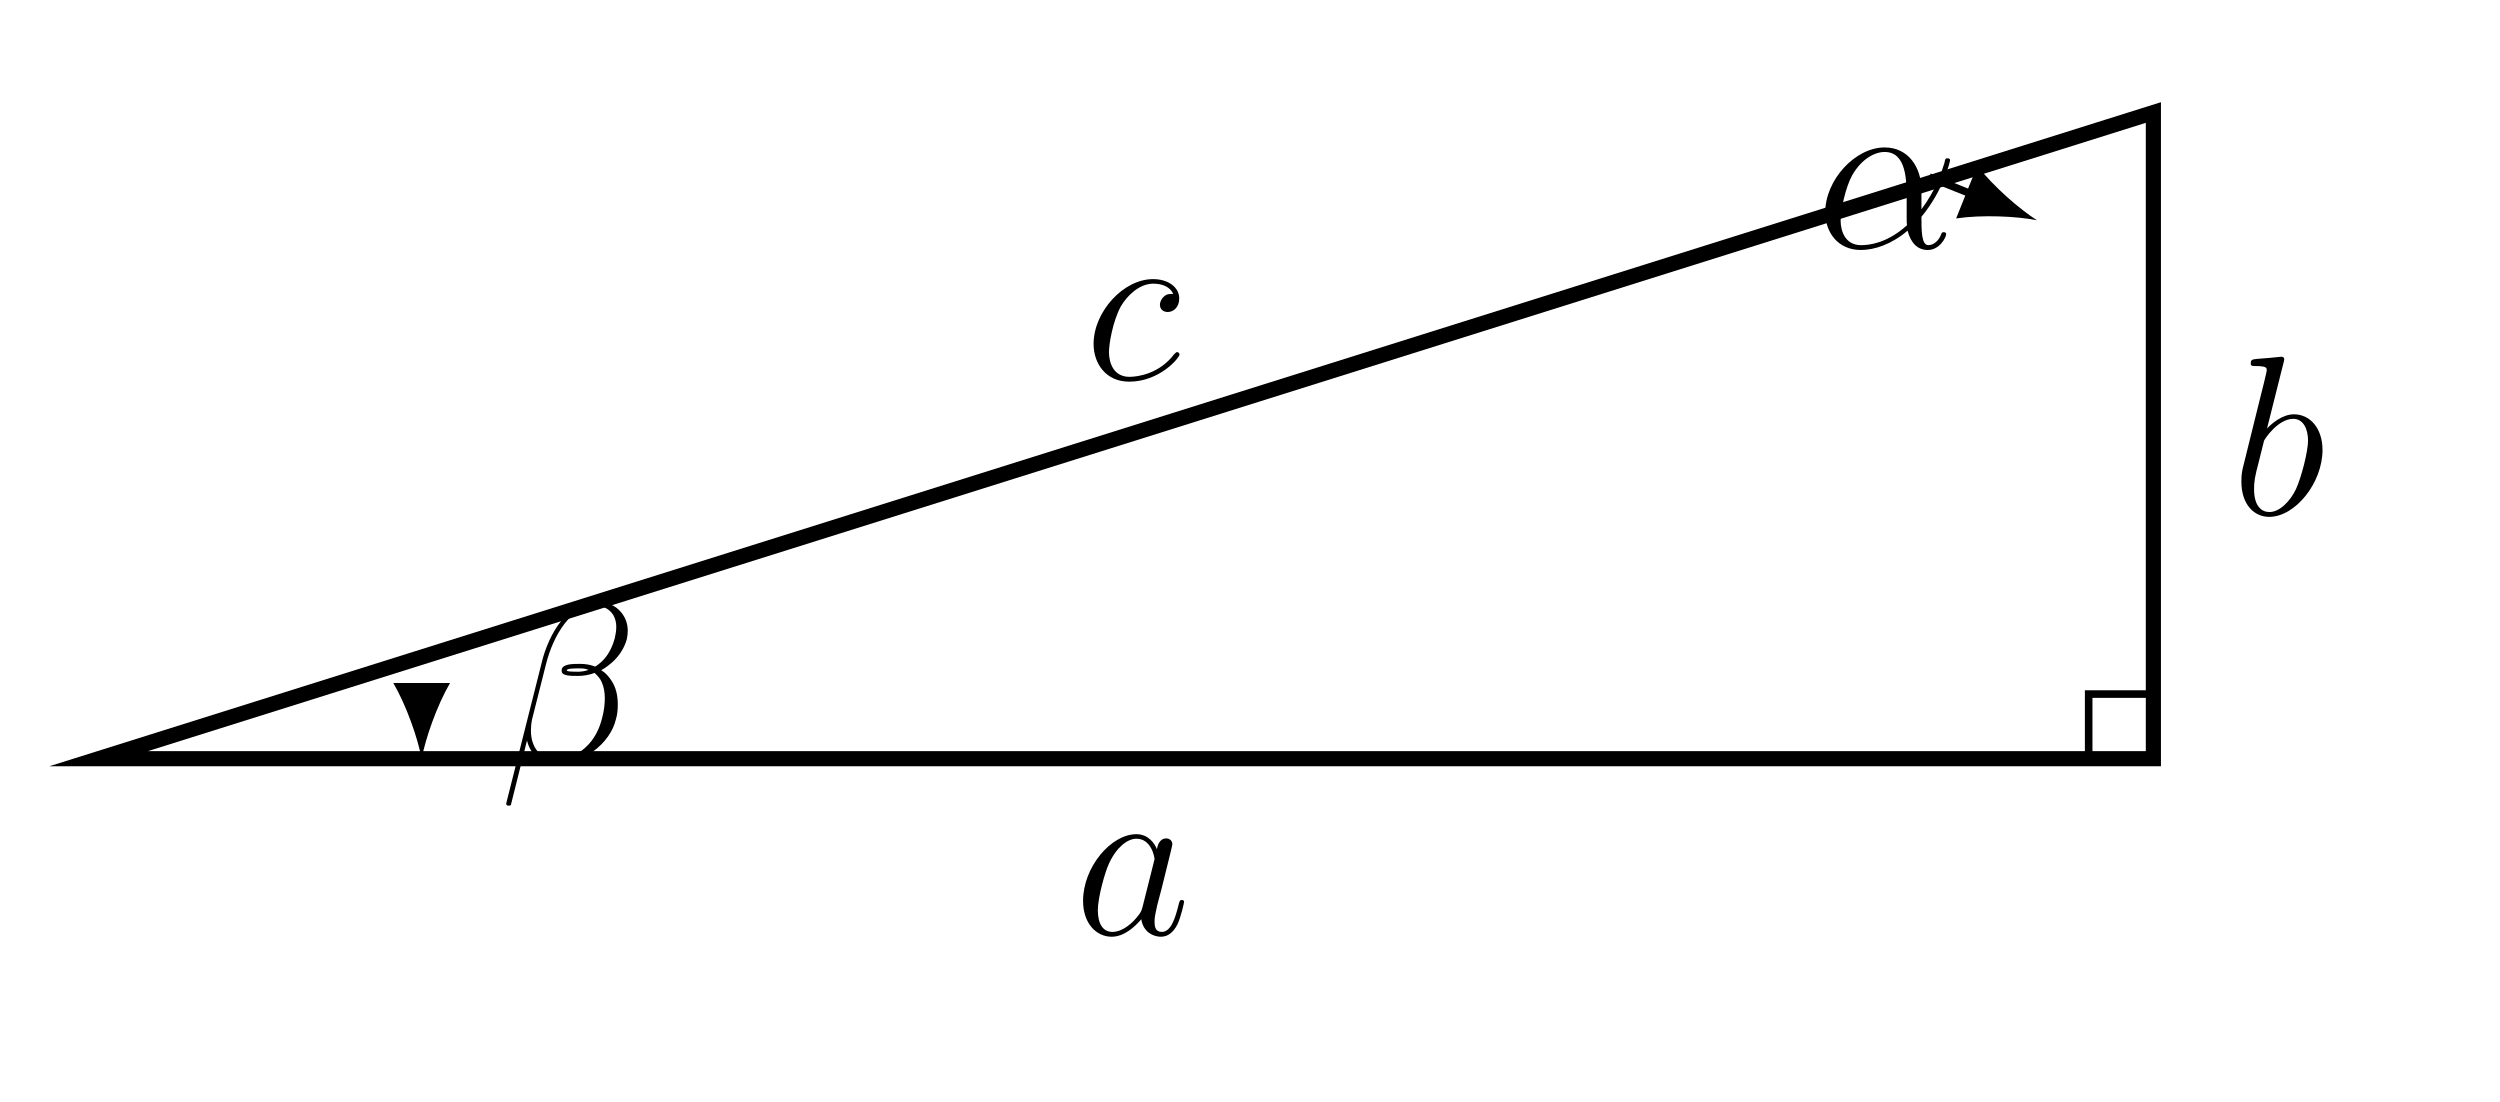
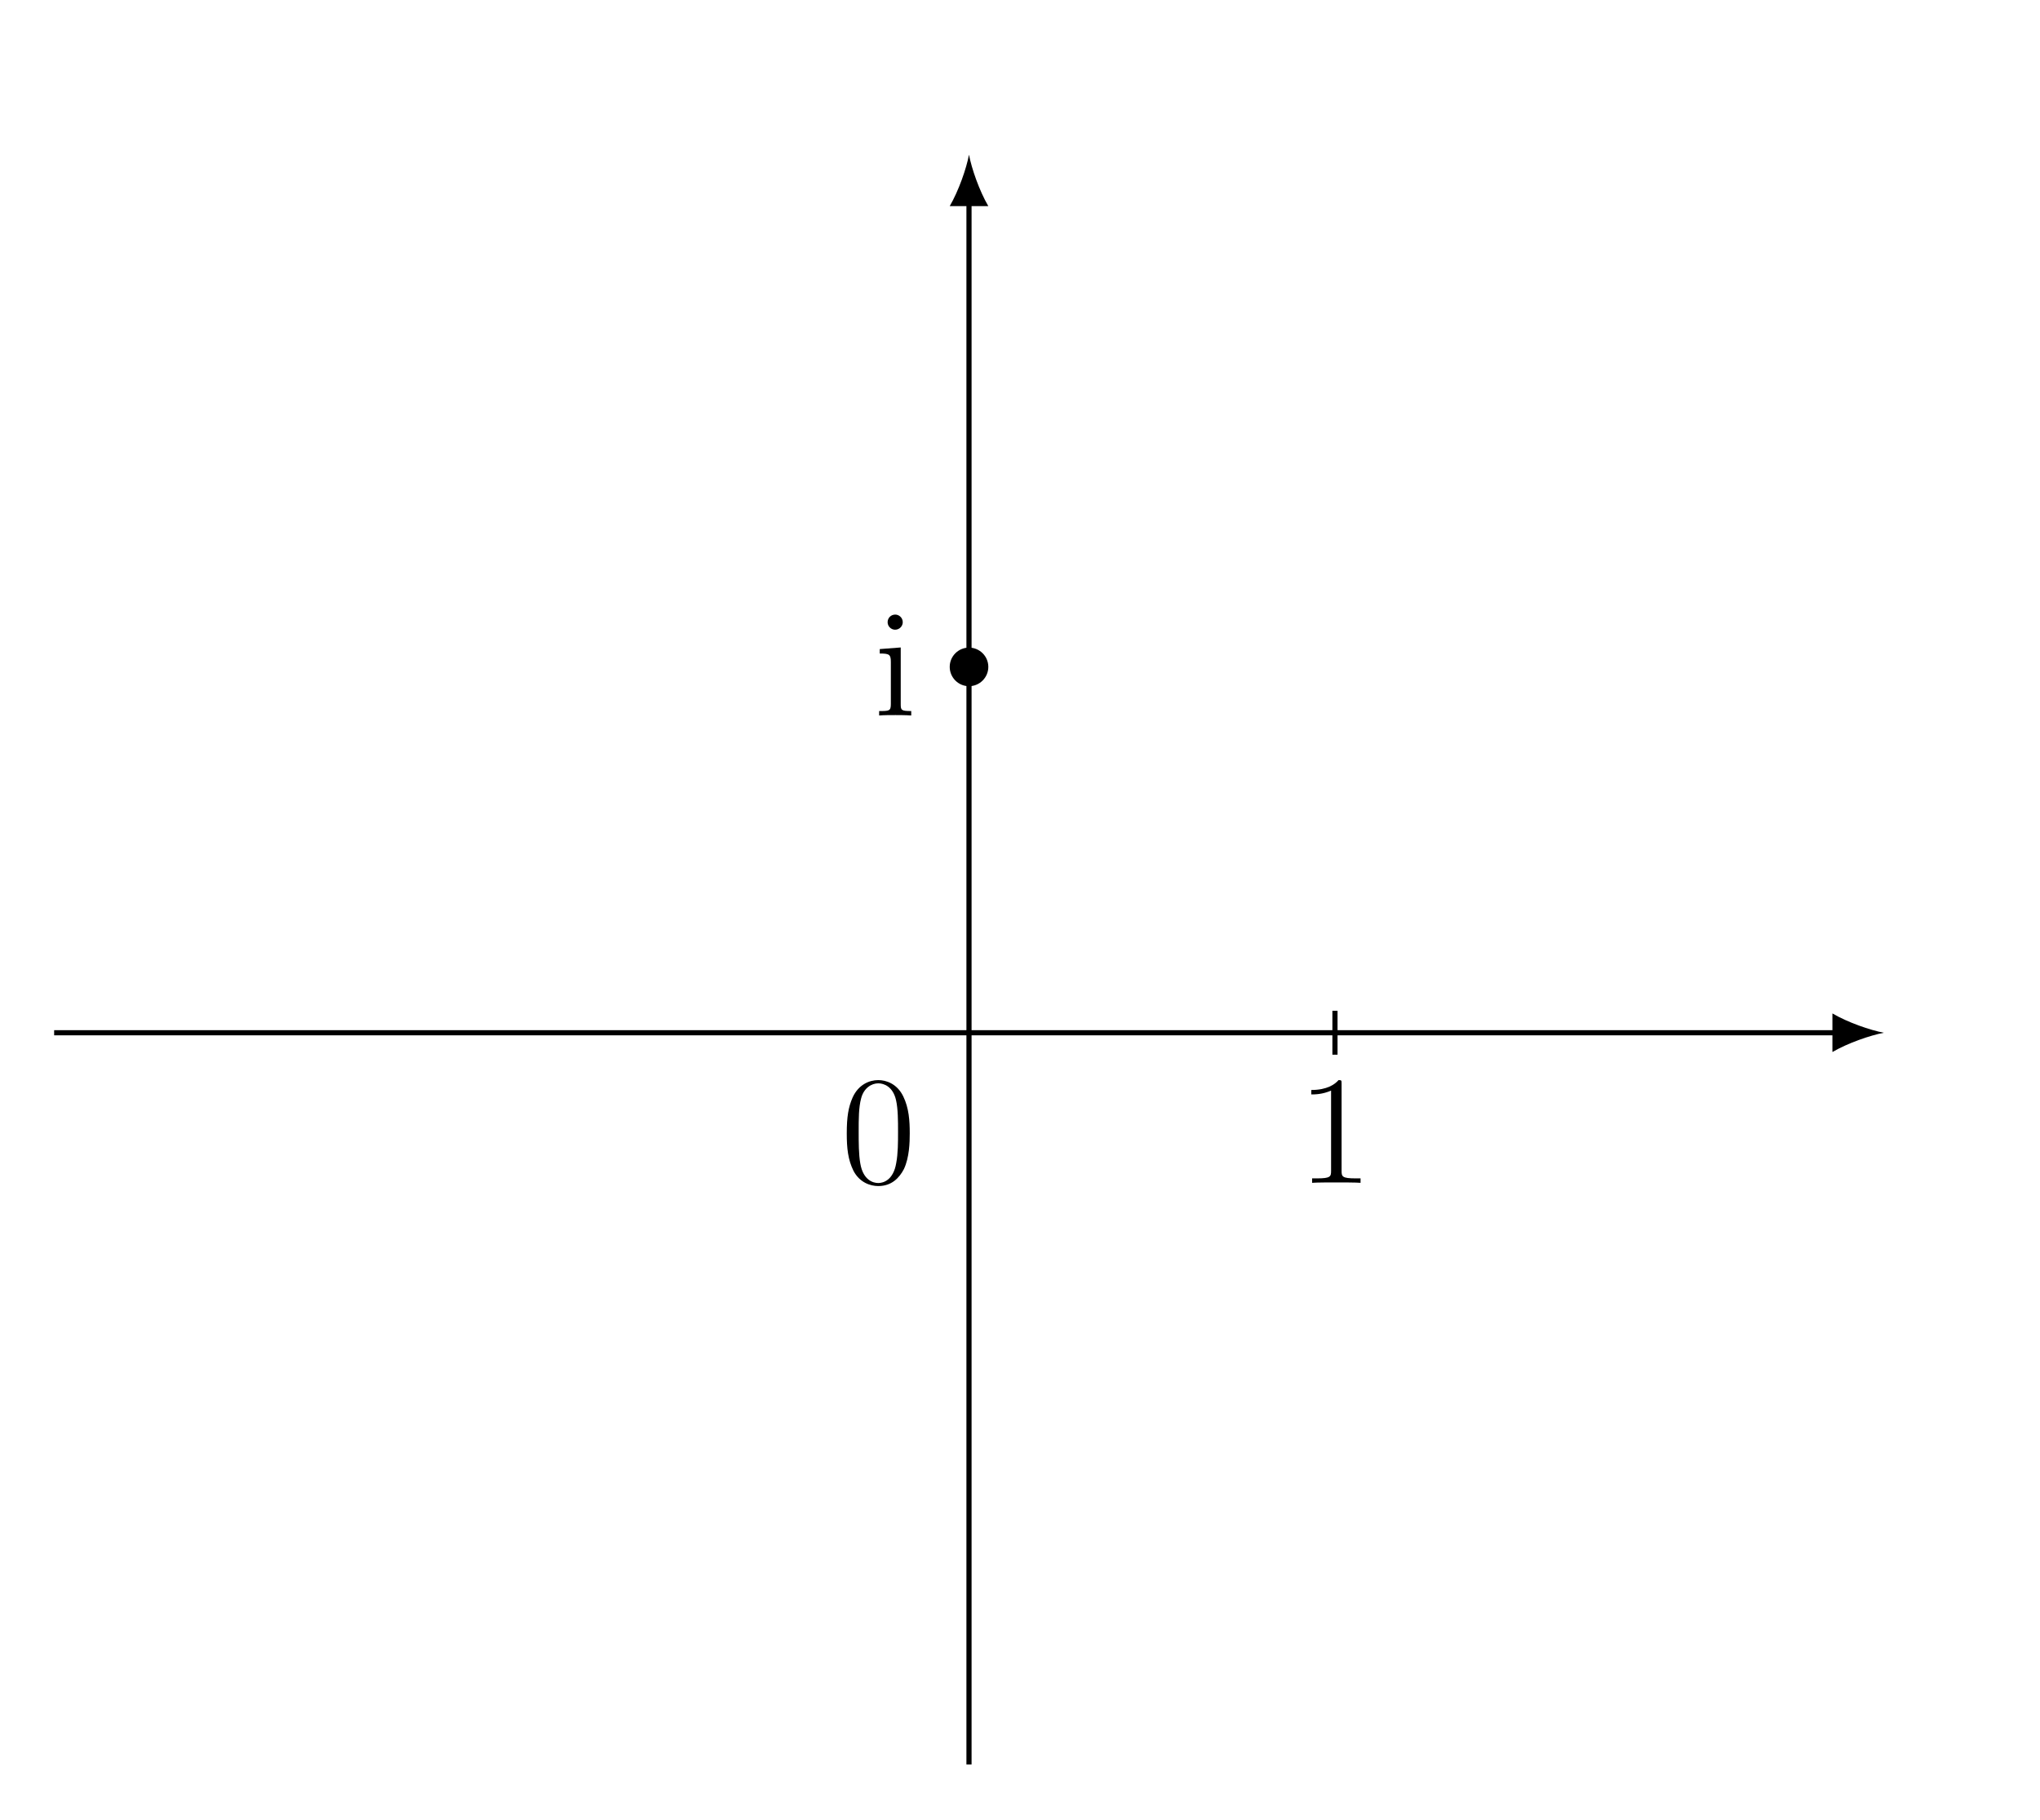
- <svg xmlns="http://www.w3.org/2000/svg" xmlns:xlink="http://www.w3.org/1999/xlink" width="129.516pt" height="57.075pt" viewBox="0 0 129.516 57.075" version="1.2">
+ <svg xmlns="http://www.w3.org/2000/svg" xmlns:xlink="http://www.w3.org/1999/xlink" width="157.904pt" height="140.896pt" viewBox="0 0 157.904 140.896" version="1.2">
  <defs>
    <g>
      <symbol overflow="visible" id="glyph0-0">
        <path style="stroke:none;" d="" />
      </symbol>
      <symbol overflow="visible" id="glyph0-1">
-         <path style="stroke:none;" d="M 4.922 -1.281 C 4.922 -1.359 4.844 -1.406 4.797 -1.406 C 4.766 -1.406 4.75 -1.406 4.641 -1.297 C 3.891 -0.297 2.781 -0.125 2.328 -0.125 C 1.516 -0.125 1.266 -0.828 1.266 -1.406 C 1.266 -1.828 1.453 -2.969 1.875 -3.766 C 2.188 -4.312 2.828 -4.953 3.562 -4.953 C 3.719 -4.953 4.359 -4.938 4.594 -4.422 C 4.375 -4.422 4.266 -4.422 4.109 -4.281 C 4.031 -4.219 3.906 -4.047 3.906 -3.859 C 3.906 -3.625 4.078 -3.484 4.312 -3.484 C 4.594 -3.484 4.906 -3.719 4.906 -4.188 C 4.906 -4.75 4.359 -5.188 3.547 -5.188 C 2.016 -5.188 0.469 -3.5 0.469 -1.828 C 0.469 -0.812 1.109 0.125 2.312 0.125 C 3.906 0.125 4.922 -1.125 4.922 -1.281 Z M 4.922 -1.281 " />
+         <path style="stroke:none;" d="M 2.875 0 L 2.875 -0.344 C 2.109 -0.344 2.062 -0.406 2.062 -0.875 L 2.062 -5.266 L 0.438 -5.141 L 0.438 -4.797 C 1.188 -4.797 1.297 -4.719 1.297 -4.141 L 1.297 -0.891 C 1.297 -0.344 1.172 -0.344 0.391 -0.344 L 0.391 0 C 0.734 -0.031 1.297 -0.031 1.656 -0.031 C 1.781 -0.031 2.469 -0.031 2.875 0 Z M 2.219 -7.219 C 2.219 -7.578 1.922 -7.812 1.641 -7.812 C 1.297 -7.812 1.047 -7.547 1.047 -7.219 C 1.047 -6.906 1.312 -6.641 1.625 -6.641 C 1.984 -6.641 2.219 -6.938 2.219 -7.219 Z M 2.219 -7.219 " />
      </symbol>
      <symbol overflow="visible" id="glyph0-2">
-         <path style="stroke:none;" d="M 3.547 -1.406 C 3.484 -1.203 3.484 -1.172 3.312 -0.953 C 3.062 -0.625 2.547 -0.125 1.984 -0.125 C 1.5 -0.125 1.234 -0.547 1.234 -1.25 C 1.234 -1.891 1.594 -3.219 1.828 -3.703 C 2.219 -4.531 2.781 -4.953 3.234 -4.953 C 4.016 -4.953 4.172 -3.984 4.172 -3.891 C 4.172 -3.891 4.125 -3.734 4.125 -3.703 Z M 5.703 -1.688 C 5.703 -1.734 5.656 -1.781 5.594 -1.781 C 5.484 -1.781 5.469 -1.734 5.422 -1.547 C 5.25 -0.859 5.031 -0.125 4.547 -0.125 C 4.203 -0.125 4.172 -0.422 4.172 -0.656 C 4.172 -0.922 4.219 -1.062 4.312 -1.516 L 4.547 -2.406 C 4.984 -4.172 5.094 -4.594 5.094 -4.672 C 5.094 -4.828 4.969 -4.969 4.781 -4.969 C 4.406 -4.969 4.312 -4.547 4.297 -4.406 C 4.172 -4.719 3.844 -5.188 3.234 -5.188 C 1.906 -5.188 0.469 -3.469 0.469 -1.734 C 0.469 -0.562 1.156 0.125 1.953 0.125 C 2.594 0.125 3.156 -0.391 3.484 -0.781 C 3.594 -0.078 4.156 0.125 4.5 0.125 C 4.859 0.125 5.141 -0.094 5.359 -0.516 C 5.547 -0.922 5.703 -1.641 5.703 -1.688 Z M 5.703 -1.688 " />
+         <path style="stroke:none;" d="M 5.359 -3.828 C 5.359 -4.812 5.297 -5.781 4.859 -6.688 C 4.375 -7.688 3.516 -7.953 2.922 -7.953 C 2.234 -7.953 1.391 -7.609 0.938 -6.609 C 0.609 -5.859 0.484 -5.109 0.484 -3.828 C 0.484 -2.672 0.578 -1.797 1 -0.938 C 1.469 -0.031 2.297 0.25 2.922 0.25 C 3.953 0.25 4.547 -0.375 4.906 -1.062 C 5.328 -1.953 5.359 -3.125 5.359 -3.828 Z M 4.453 -3.969 C 4.453 -3.172 4.453 -2.266 4.312 -1.531 C 4.094 -0.219 3.328 0.016 2.922 0.016 C 2.531 0.016 1.75 -0.203 1.531 -1.5 C 1.406 -2.219 1.406 -3.125 1.406 -3.969 C 1.406 -4.953 1.406 -5.828 1.594 -6.531 C 1.797 -7.344 2.406 -7.703 2.922 -7.703 C 3.375 -7.703 4.062 -7.438 4.297 -6.406 C 4.453 -5.719 4.453 -4.781 4.453 -3.969 Z M 4.453 -3.969 " />
      </symbol>
      <symbol overflow="visible" id="glyph0-3">
-         <path style="stroke:none;" d="M 4.734 -3.344 C 4.734 -4.422 4.125 -5.188 3.25 -5.188 C 2.641 -5.188 2.078 -4.688 1.859 -4.453 L 2.719 -7.875 C 2.734 -7.922 2.75 -7.984 2.75 -8.047 C 2.75 -8.172 2.609 -8.172 2.609 -8.172 L 1.969 -8.109 C 1.766 -8.094 1.594 -8.078 1.375 -8.062 C 1.094 -8.031 1.016 -8.031 1.016 -7.812 C 1.016 -7.688 1.125 -7.688 1.25 -7.688 C 1.844 -7.688 1.844 -7.594 1.844 -7.469 C 1.844 -7.391 1.75 -7.047 1.703 -6.828 L 1.422 -5.703 L 0.594 -2.359 C 0.531 -2.062 0.531 -1.859 0.531 -1.703 C 0.531 -0.5 1.203 0.125 1.969 0.125 C 3.328 0.125 4.734 -1.641 4.734 -3.344 Z M 3.359 -1.312 C 3.062 -0.688 2.516 -0.125 1.984 -0.125 C 1.594 -0.125 1.188 -0.406 1.188 -1.312 C 1.188 -1.703 1.219 -1.922 1.438 -2.75 L 1.703 -3.812 C 1.734 -3.906 2.422 -4.953 3.219 -4.953 C 3.734 -4.953 3.984 -4.438 3.984 -3.828 C 3.984 -3.266 3.641 -1.922 3.359 -1.312 Z M 3.359 -1.312 " />
-       </symbol>
-       <symbol overflow="visible" id="glyph0-4">
-         <path style="stroke:none;" d="M 6.031 -2.203 C 6.109 -2.453 6.125 -2.719 6.125 -2.969 C 6.125 -3.422 6.031 -3.859 5.781 -4.219 C 5.641 -4.422 5.484 -4.609 5.266 -4.734 C 5.406 -4.812 5.531 -4.891 5.641 -4.984 C 6.125 -5.344 6.453 -5.828 6.594 -6.344 C 6.625 -6.484 6.641 -6.641 6.641 -6.781 C 6.641 -7.125 6.531 -7.453 6.312 -7.719 C 6.016 -8.094 5.531 -8.297 4.984 -8.297 C 3.594 -8.297 2.547 -6.688 2.172 -5.078 L 0.344 2.172 C 0.344 2.25 0.391 2.281 0.438 2.281 L 0.5 2.281 C 0.547 2.281 0.594 2.266 0.594 2.219 L 1.422 -1.094 C 1.594 -0.375 2.125 0.125 2.922 0.125 C 3.594 0.125 4.281 -0.109 4.875 -0.547 C 5.453 -0.969 5.891 -1.578 6.031 -2.203 Z M 5.312 -2.25 C 5.172 -1.688 4.906 -1.141 4.453 -0.734 C 4.016 -0.328 3.453 -0.109 2.922 -0.109 C 2.094 -0.109 1.625 -0.766 1.625 -1.594 C 1.625 -1.781 1.641 -1.984 1.688 -2.203 L 2.406 -5.047 C 2.781 -6.531 3.688 -8.078 4.984 -8.078 C 5.375 -8.078 5.703 -7.891 5.891 -7.594 C 6 -7.406 6.047 -7.203 6.047 -6.984 C 6.047 -6.781 6.016 -6.594 5.969 -6.391 C 5.844 -5.938 5.641 -5.5 5.266 -5.156 C 5.172 -5.078 5.062 -4.984 4.953 -4.922 C 4.719 -5.016 4.453 -5.062 4.172 -5.062 C 3.781 -5.062 3.297 -5.062 3.219 -4.781 C 3.219 -4.734 3.219 -4.688 3.219 -4.688 C 3.219 -4.438 3.672 -4.438 4.062 -4.438 C 4.344 -4.438 4.641 -4.484 4.922 -4.594 C 5.078 -4.453 5.219 -4.297 5.297 -4.109 C 5.406 -3.859 5.453 -3.578 5.453 -3.281 C 5.453 -2.953 5.406 -2.594 5.312 -2.25 Z M 4.609 -4.75 C 4.438 -4.688 4.25 -4.656 4.078 -4.656 C 3.828 -4.656 3.453 -4.656 3.484 -4.734 C 3.5 -4.828 3.875 -4.828 4.172 -4.828 C 4.328 -4.828 4.469 -4.812 4.609 -4.75 Z M 4.609 -4.75 " />
-       </symbol>
-       <symbol overflow="visible" id="glyph0-5">
-         <path style="stroke:none;" d="M 6.734 -0.688 C 6.734 -0.797 6.641 -0.797 6.609 -0.797 C 6.516 -0.797 6.5 -0.766 6.469 -0.672 C 6.359 -0.375 6.094 -0.125 5.812 -0.125 C 5.453 -0.125 5.453 -0.875 5.453 -1.594 C 6.641 -3.031 6.938 -4.516 6.938 -4.516 C 6.938 -4.625 6.828 -4.625 6.797 -4.625 C 6.688 -4.625 6.688 -4.594 6.641 -4.375 C 6.484 -3.859 6.172 -2.938 5.453 -1.984 L 5.453 -2.984 C 5.453 -4.125 4.797 -5.188 3.547 -5.188 C 2.016 -5.188 0.469 -3.5 0.469 -1.828 C 0.469 -0.812 1.109 0.125 2.312 0.125 C 3.031 0.125 3.906 -0.172 4.734 -0.875 C 4.906 -0.219 5.266 0.125 5.781 0.125 C 6.406 0.125 6.734 -0.547 6.734 -0.688 Z M 4.703 -1.156 C 3.672 -0.219 2.734 -0.125 2.328 -0.125 C 1.5 -0.125 1.266 -0.859 1.266 -1.406 C 1.266 -1.922 1.516 -3.125 1.875 -3.766 C 2.359 -4.594 3.031 -4.953 3.547 -4.953 C 4.688 -4.953 4.688 -3.453 4.688 -2.469 L 4.688 -1.578 C 4.688 -1.344 4.688 -1.281 4.703 -1.156 Z M 4.703 -1.156 " />
+         <path style="stroke:none;" d="M 4.906 0 L 4.906 -0.344 L 4.531 -0.344 C 3.484 -0.344 3.438 -0.484 3.438 -0.922 L 3.438 -7.656 C 3.438 -7.938 3.438 -7.953 3.203 -7.953 C 2.922 -7.625 2.312 -7.188 1.094 -7.188 L 1.094 -6.844 C 1.359 -6.844 1.953 -6.844 2.625 -7.141 L 2.625 -0.922 C 2.625 -0.484 2.578 -0.344 1.531 -0.344 L 1.156 -0.344 L 1.156 0 C 1.484 -0.031 2.641 -0.031 3.031 -0.031 C 3.438 -0.031 4.578 -0.031 4.906 0 Z M 4.906 0 " />
      </symbol>
    </g>
-     <clipPath id="clip1">
-       <path d="M 0.793 0 L 123 0 L 123 51 L 0.793 51 Z M 0.793 0 " />
-     </clipPath>
  </defs>
  <g id="surface1">
-     <g clip-path="url(#clip1)" clip-rule="nonzero">
-       <path style="fill:none;stroke-width:0.797;stroke-linecap:butt;stroke-linejoin:miter;stroke:rgb(0%,0%,0%);stroke-opacity:1;stroke-miterlimit:10;" d="M 0.001 -0.002 L 108.175 -0.002 L 108.175 34.017 Z M 0.001 -0.002 " transform="matrix(0.984052,0,0,-0.984052,5.108721,39.30303)" />
-     </g>
-     <path style="fill:none;stroke-width:0.399;stroke-linecap:butt;stroke-linejoin:miter;stroke:rgb(0%,0%,0%);stroke-opacity:1;stroke-miterlimit:10;" d="M 108.171 -0.002 L 108.171 3.4 L 104.769 3.4 L 104.769 -0.002 Z M 108.171 -0.002 " transform="matrix(0.984052,0,0,-0.984052,5.108721,39.30303)" />
+     <path style="fill:none;stroke-width:0.399;stroke-linecap:butt;stroke-linejoin:miter;stroke:rgb(0%,0%,0%);stroke-opacity:1;stroke-miterlimit:10;" d="M -70.866 -0.001 L 67.279 -0.001 " transform="matrix(0.999262,0,0,-0.999262,75.00491,79.95998)" />
+     <path style=" stroke:none;fill-rule:nonzero;fill:rgb(0%,0%,0%);fill-opacity:1;" d="M 145.82 79.961 C 144.758 79.762 143.031 79.164 141.836 78.465 L 141.836 81.453 C 143.031 80.758 144.758 80.16 145.82 79.961 " />
+     <path style="fill:none;stroke-width:0.399;stroke-linecap:butt;stroke-linejoin:miter;stroke:rgb(0%,0%,0%);stroke-opacity:1;stroke-miterlimit:10;" d="M -0.001 -56.695 L -0.001 64.445 " transform="matrix(0.999262,0,0,-0.999262,75.00491,79.95998)" />
+     <path style=" stroke:none;fill-rule:nonzero;fill:rgb(0%,0%,0%);fill-opacity:1;" d="M 75.004 11.977 C 74.805 13.039 74.207 14.766 73.512 15.961 L 76.5 15.961 C 75.801 14.766 75.203 13.039 75.004 11.977 " />
+     <path style=" stroke:none;fill-rule:nonzero;fill:rgb(0%,0%,0%);fill-opacity:1;" d="M 76.5 51.633 C 76.5 50.809 75.828 50.141 75.004 50.141 C 74.18 50.141 73.512 50.809 73.512 51.633 C 73.512 52.457 74.18 53.129 75.004 53.129 C 75.828 53.129 76.5 52.457 76.5 51.633 Z M 76.5 51.633 " />
    <g style="fill:rgb(0%,0%,0%);fill-opacity:1;">
-       <use xlink:href="#glyph0-1" x="56.186" y="19.648" />
+       <use xlink:href="#glyph0-1" x="67.658" y="55.396" />
    </g>
    <g style="fill:rgb(0%,0%,0%);fill-opacity:1;">
-       <use xlink:href="#glyph0-2" x="55.641" y="48.404" />
+       <use xlink:href="#glyph0-2" x="65.059" y="91.58" />
    </g>
    <g style="fill:rgb(0%,0%,0%);fill-opacity:1;">
-       <use xlink:href="#glyph0-3" x="115.587" y="26.652" />
+       <use xlink:href="#glyph0-3" x="100.406" y="91.58" />
    </g>
-     <path style="fill:none;stroke-width:0.399;stroke-linecap:butt;stroke-linejoin:miter;stroke:rgb(0%,0%,0%);stroke-opacity:1;stroke-miterlimit:10;" d="M 17.006 3.4 L 17.006 3.587 " transform="matrix(0.984052,0,0,-0.984052,5.108721,39.30303)" />
-     <path style=" stroke:none;fill-rule:nonzero;fill:rgb(0%,0%,0%);fill-opacity:1;" d="M 21.844 39.305 C 22.043 38.258 22.629 36.559 23.316 35.383 L 20.375 35.383 C 21.062 36.559 21.648 38.258 21.844 39.305 " />
-     <g style="fill:rgb(0%,0%,0%);fill-opacity:1;">
-       <use xlink:href="#glyph0-4" x="25.88" y="39.455" />
-     </g>
-     <path style="fill:none;stroke-width:0.399;stroke-linecap:butt;stroke-linejoin:miter;stroke:rgb(0%,0%,0%);stroke-opacity:1;stroke-miterlimit:10;" d="M 96.378 30.616 L 98.716 29.679 " transform="matrix(0.984052,0,0,-0.984052,5.108721,39.30303)" />
-     <path style=" stroke:none;fill-rule:nonzero;fill:rgb(0%,0%,0%);fill-opacity:1;" d="M 105.527 11.41 C 104.629 10.84 103.27 9.66 102.434 8.586 L 101.34 11.316 C 102.688 11.117 104.484 11.203 105.527 11.41 " />
-     <g style="fill:rgb(0%,0%,0%);fill-opacity:1;">
-       <use xlink:href="#glyph0-5" x="94.09" y="12.826" />
-     </g>
+     <path style="fill:none;stroke-width:0.399;stroke-linecap:butt;stroke-linejoin:miter;stroke:rgb(0%,0%,0%);stroke-opacity:1;stroke-miterlimit:10;" d="M 28.348 -1.701 L 28.348 1.7 " transform="matrix(0.999262,0,0,-0.999262,75.00491,79.95998)" />
  </g>
</svg>
